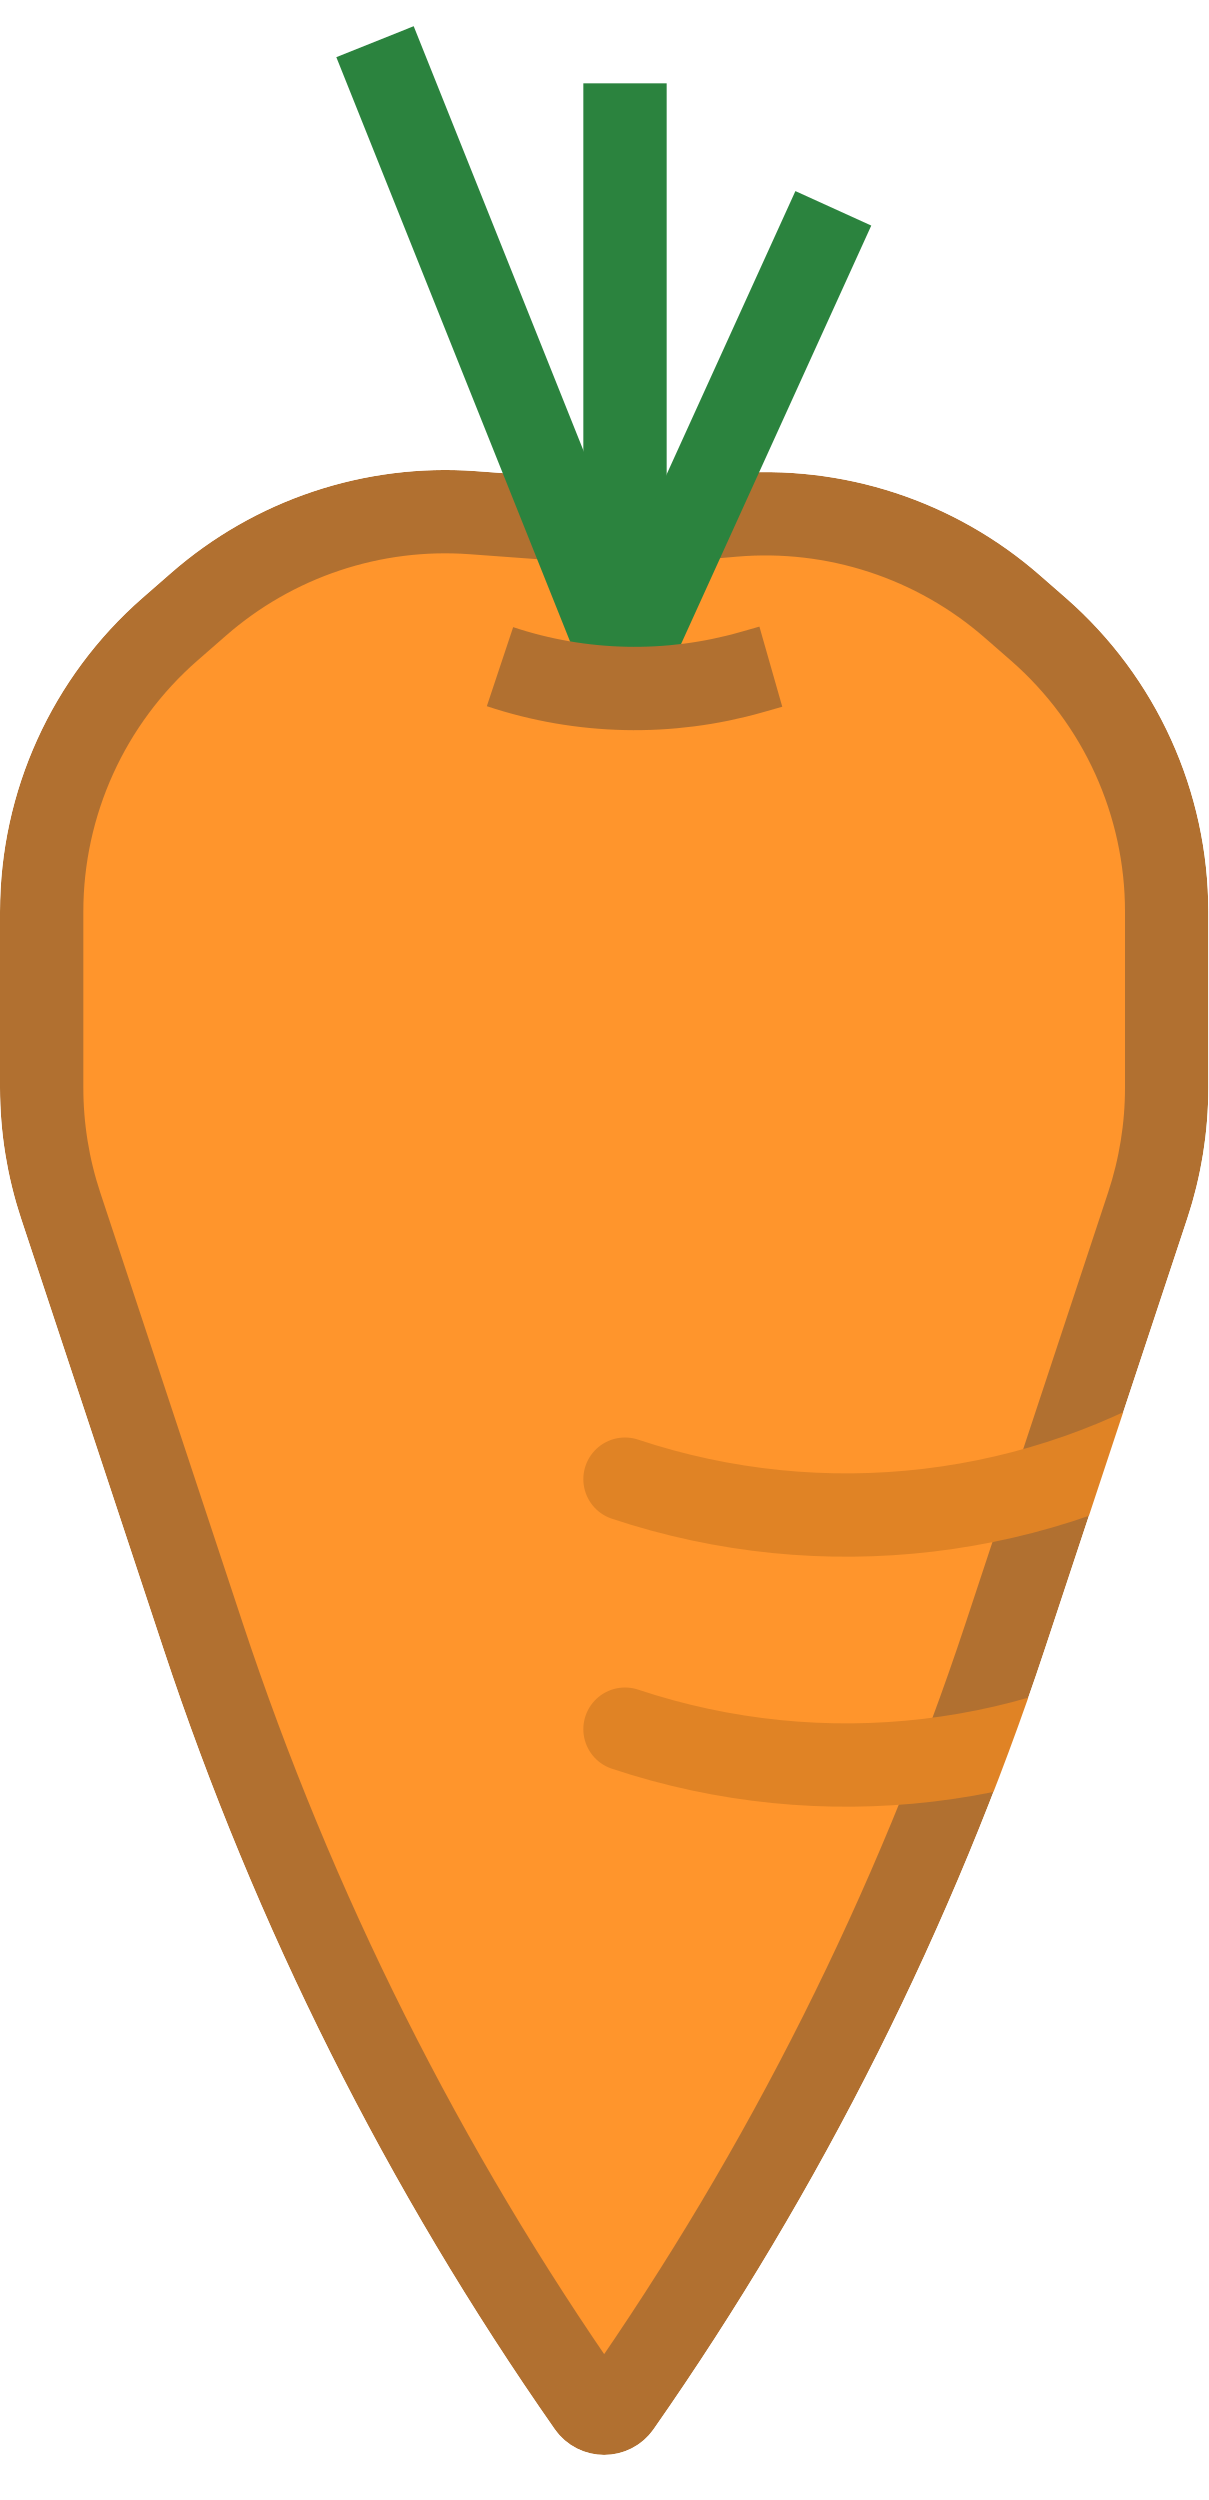
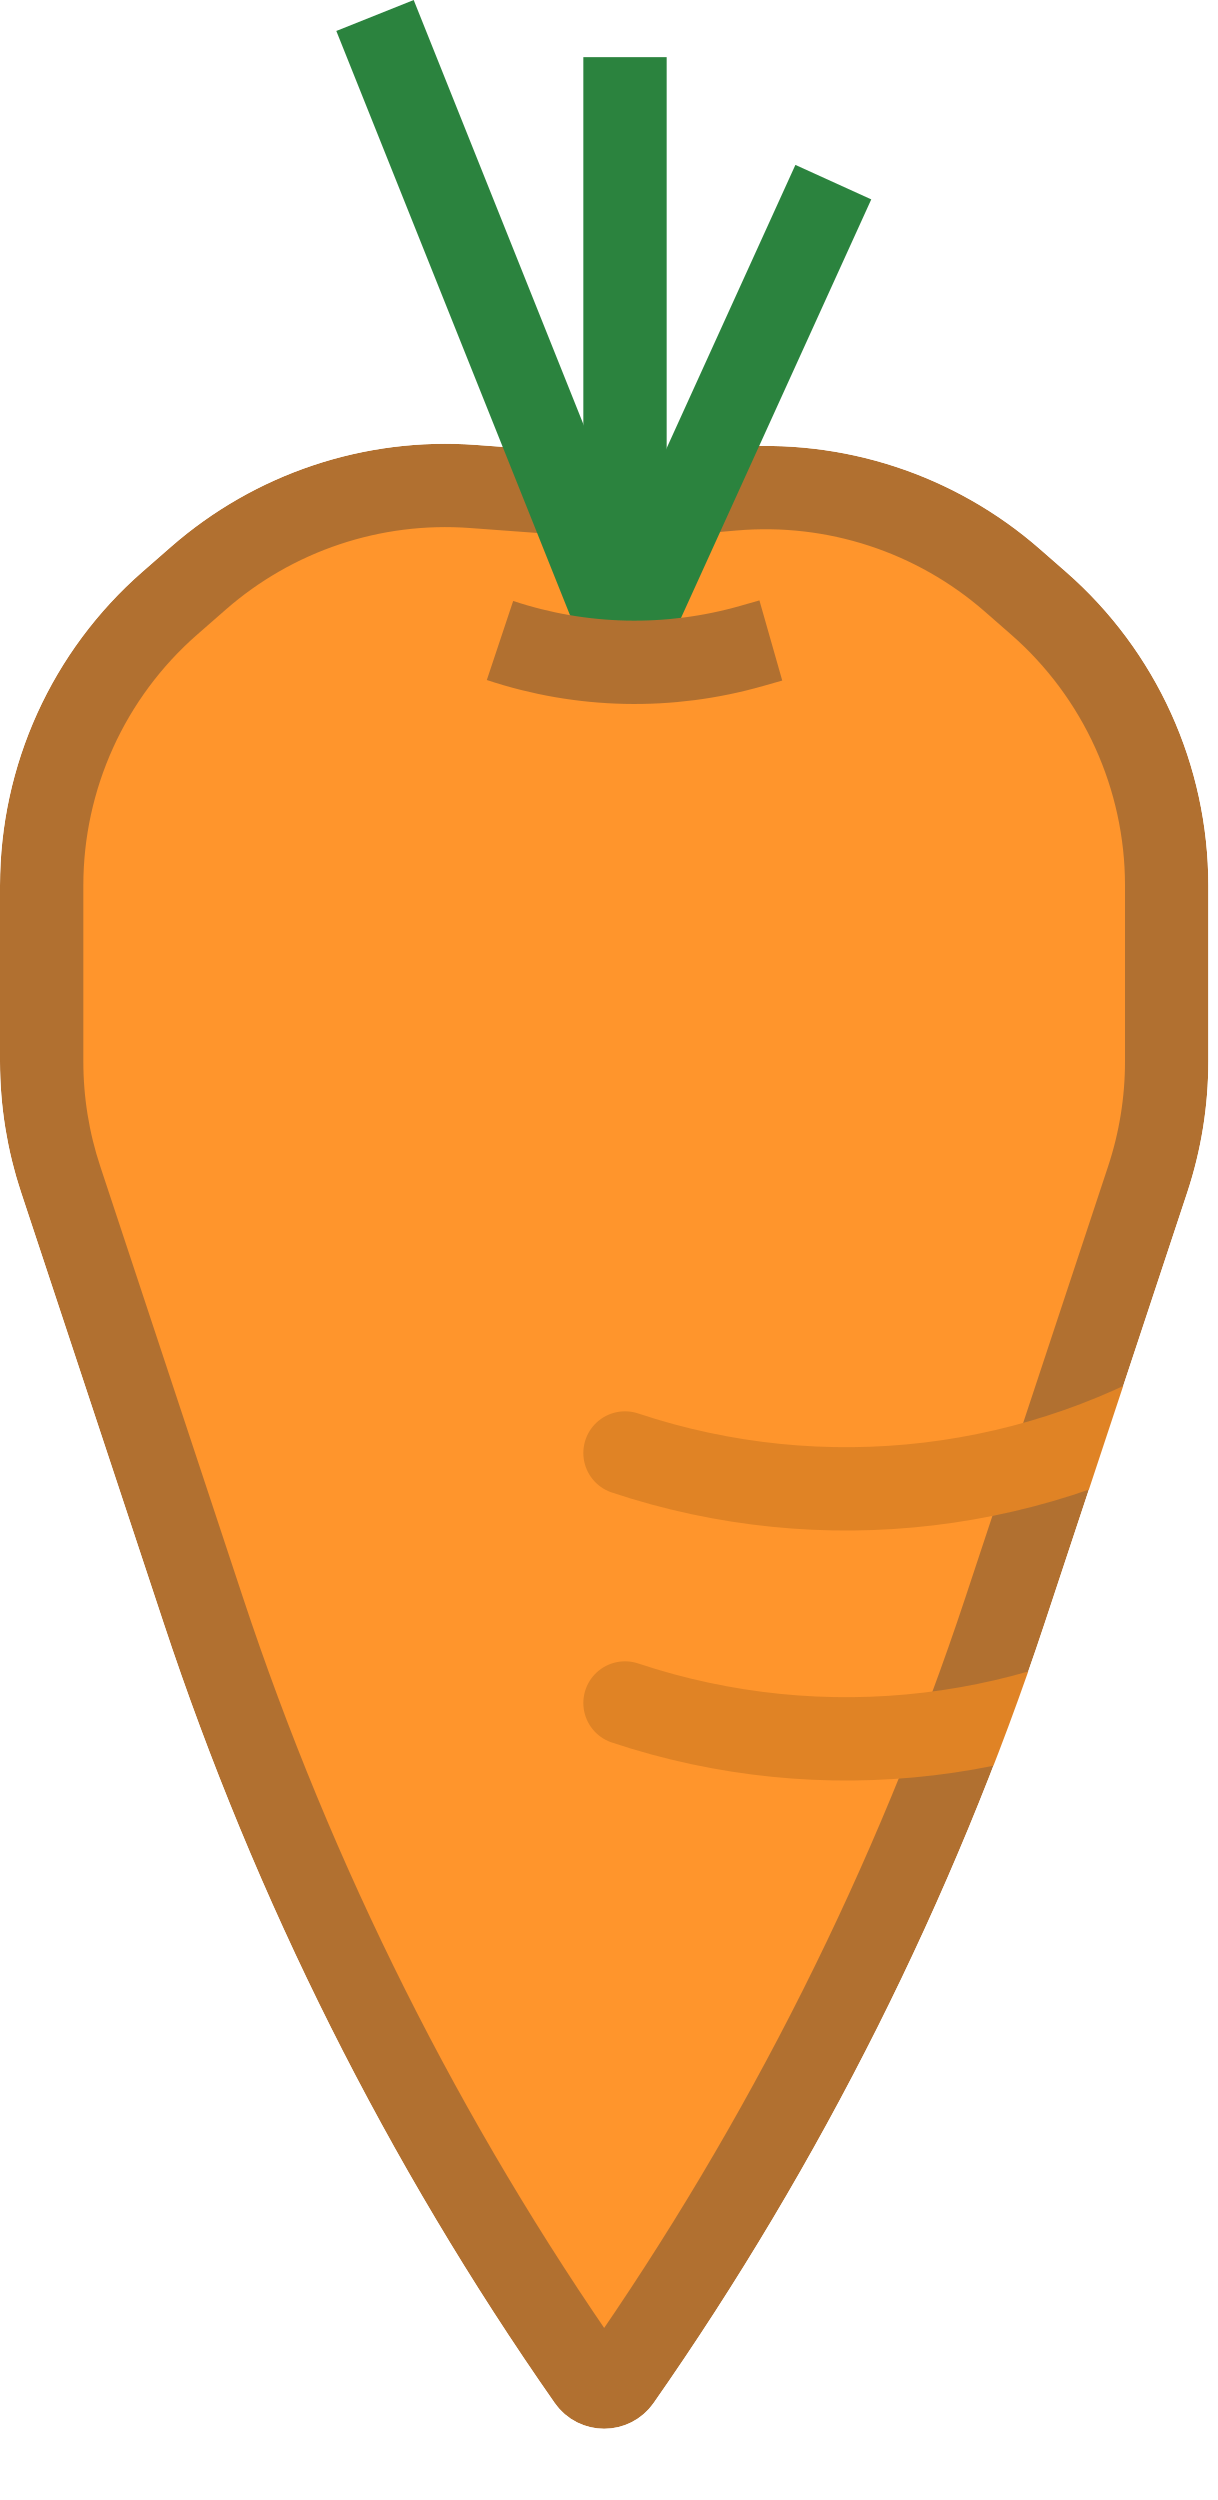
- <svg xmlns="http://www.w3.org/2000/svg" width="29" height="60" viewBox="0 0 29 60" fill="none">
-   <mask id="mask0_244_4" style="mask-type:alpha" maskUnits="userSpaceOnUse" x="0" y="11" width="29" height="48">
-     <path d="M11.383 11.805L15.067 12.075L15.107 12.078L15.148 12.074L17.551 11.866C20.126 11.643 22.68 12.478 24.626 14.18L25.254 14.729C27.316 16.533 28.5 19.14 28.5 21.88V26.105C28.5 27.12 28.337 28.128 28.019 29.091L24.602 39.417C22.411 46.035 19.27 52.299 15.277 58.014C14.9 58.554 14.1 58.554 13.723 58.014C9.73 52.299 6.589 46.035 4.398 39.417L0.981 29.091C0.663 28.128 0.5 27.12 0.5 26.105V21.88C0.5 19.14 1.684 16.533 3.746 14.729L4.433 14.129C6.345 12.456 8.849 11.619 11.383 11.805Z" fill="#FF952C" stroke="#774E25" />
+ <svg xmlns="http://www.w3.org/2000/svg" width="38" height="78" viewBox="0 0 38 78" fill="none">
+   <mask id="mask0_350_183" style="mask-type:alpha" maskUnits="userSpaceOnUse" x="0" y="13" width="38" height="63">
+     <path d="M5.763 17.55C8.249 15.376 11.503 14.287 14.797 14.529L19.588 14.88L19.64 14.884L19.691 14.88L22.816 14.609C26.164 14.319 29.485 15.405 32.014 17.617L32.831 18.331C35.512 20.676 37.05 24.065 37.05 27.627V33.12C37.05 34.439 36.839 35.749 36.425 37L31.981 50.425C29.134 59.028 25.052 67.172 19.861 74.601C19.37 75.303 18.33 75.303 17.839 74.601C12.649 67.172 8.566 59.028 5.719 50.425L1.275 37C0.861 35.749 0.65 34.439 0.65 33.12V27.627C0.65 24.065 2.188 20.676 4.869 18.331L5.763 17.55Z" fill="#FF952C" stroke="#774E25" stroke-width="1.3" />
  </mask>
-   <g mask="url(#mask0_244_4)">
-     <path d="M11.346 12.304L15.031 12.574L15.11 12.58L15.19 12.572L17.594 12.364C20.033 12.153 22.454 12.945 24.297 14.557L24.925 15.105C26.879 16.814 28 19.284 28 21.88V26.105C28 27.066 27.846 28.021 27.544 28.934L24.127 39.261C21.952 45.833 18.833 52.053 14.868 57.727C14.69 57.983 14.31 57.983 14.132 57.727C10.167 52.053 7.048 45.833 4.873 39.261L1.456 28.934C1.154 28.021 1 27.066 1 26.105V21.88C1 19.284 2.121 16.814 4.075 15.105L4.762 14.505C6.574 12.92 8.945 12.127 11.346 12.304Z" fill="#FF952C" stroke="#B17030" stroke-width="2" />
-     <path d="M15 35.5V35.5C19.75 37.083 24.958 36.464 29.204 33.81L30.5 33" stroke="#E08325" stroke-width="2" stroke-linecap="round" />
-     <path d="M15 41.5V41.5C19.75 43.083 24.958 42.464 29.204 39.81L30.5 39" stroke="#E08325" stroke-width="2" stroke-linecap="round" />
+   <g mask="url(#mask0_350_183)">
+     <path d="M14.75 15.177L19.54 15.529L19.645 15.537L19.748 15.528L22.872 15.256C26.043 14.981 29.19 16.01 31.586 18.106L32.402 18.82C34.943 21.041 36.4 24.253 36.4 27.627V33.12C36.4 34.37 36.2 35.611 35.808 36.796L31.364 50.221C28.537 58.765 24.482 66.852 19.328 74.229C19.096 74.561 18.604 74.561 18.372 74.229C13.218 66.852 9.164 58.765 6.336 50.221L1.893 36.796C1.5 35.611 1.3 34.37 1.3 33.12V27.627C1.3 24.253 2.757 21.041 5.297 18.82L6.19 18.039C8.546 15.979 11.629 14.948 14.75 15.177Z" fill="#FF952C" stroke="#B17030" stroke-width="2.6" />
+     <path d="M19.5 45.333C25.675 47.391 32.446 46.585 37.965 43.136L39.65 42.083" stroke="#E08325" stroke-width="2.6" stroke-linecap="round" />
+     <path d="M19.5 53.133C25.675 55.191 32.446 54.385 37.965 50.936L39.65 49.883" stroke="#E08325" stroke-width="2.6" stroke-linecap="round" />
  </g>
-   <path d="M15 16L9 1" stroke="#2B833E" stroke-width="2" />
-   <path d="M15 16V2" stroke="#2B833E" stroke-width="2" />
-   <path d="M15 16L20 5" stroke="#2B833E" stroke-width="2" />
-   <path d="M12 16V16C13.954 16.651 16.06 16.697 18.041 16.131L18.5 16" stroke="#B17030" stroke-width="2" />
+   <path d="M19.5 19.983L11.7 0.483" stroke="#2B833E" stroke-width="2.6" />
+   <path d="M19.5 19.983V1.783" stroke="#2B833E" stroke-width="2.6" />
+   <path d="M19.5 19.983L26 5.683" stroke="#2B833E" stroke-width="2.6" />
+   <path d="M15.6 19.983C18.141 20.83 20.878 20.889 23.453 20.153L24.05 19.983" stroke="#B17030" stroke-width="2.6" />
</svg>
